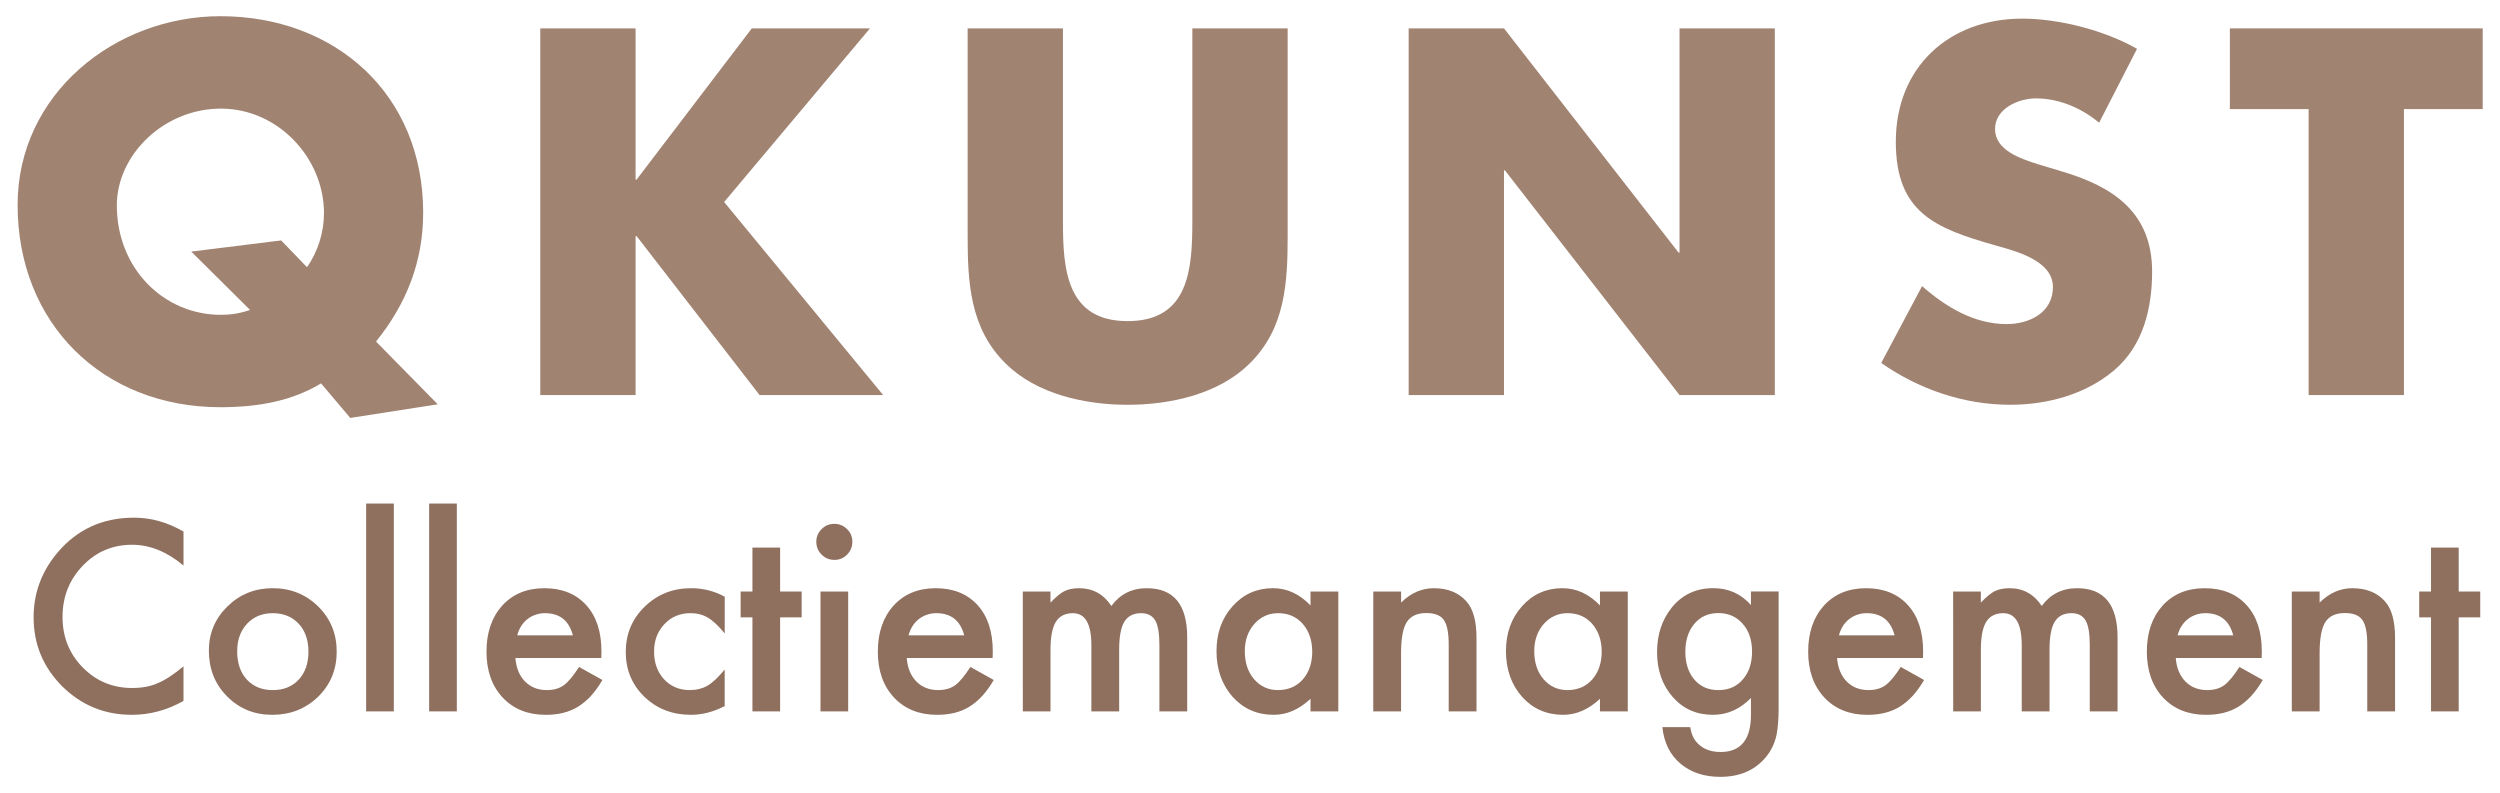
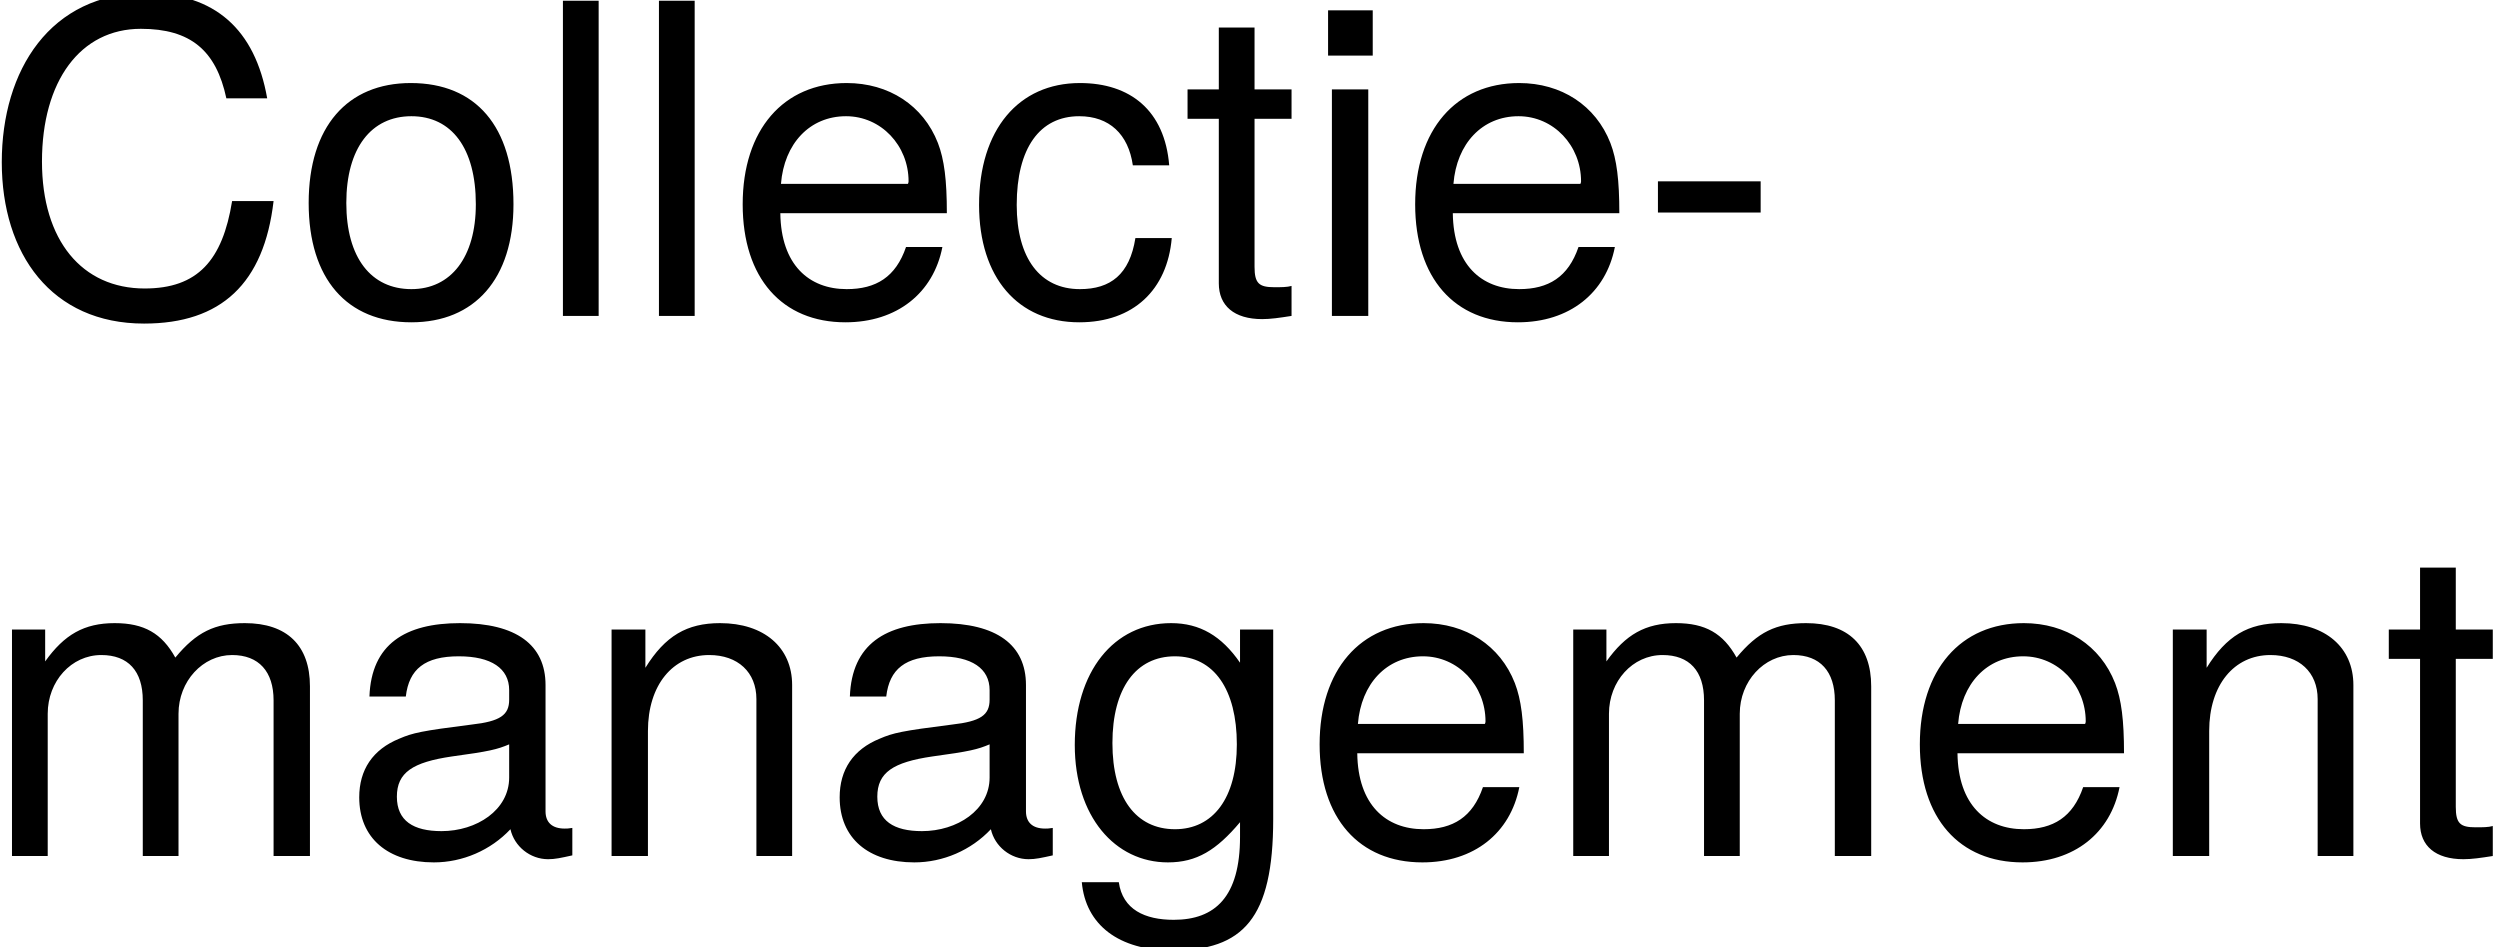
- <svg xmlns="http://www.w3.org/2000/svg" width="123px" height="39px" viewBox="0 0 123 39" version="1.1">
-   <g id="Page-1" stroke="none" stroke-width="1" fill="none" fill-rule="evenodd">
-     <g id="logo2">
-       <g id="QKUNST_LOGO_TEXT-01" fill="#A18372" fill-rule="nonzero">
-         <path d="M15.102,13.144 C15.653,12.378 15.94,11.397 15.94,10.489 C15.94,7.785 13.691,5.344 10.868,5.344 C8.066,5.344 5.748,7.616 5.748,10.105 C5.748,13.216 8.066,15.49 10.868,15.49 C11.345,15.49 11.825,15.417 12.303,15.249 L9.409,12.378 L13.834,11.829 L15.102,13.144 Z M17.233,20.562 L15.796,18.863 C14.409,19.701 12.781,20.035 10.844,20.035 C5.053,20.035 0.866,15.92 0.866,10.081 C0.866,4.626 5.652,0.797 10.844,0.797 C16.466,0.797 20.82,4.603 20.82,10.464 C20.82,12.857 20.006,14.94 18.5,16.804 L21.538,19.892 L17.233,20.562 Z" id="Fill-1" />
-         <polygon id="Fill-3" points="36.989 1.396 42.803 1.396 35.627 9.939 43.451 19.437 37.372 19.437 31.318 11.613 31.271 11.613 31.271 19.437 26.582 19.437 26.582 1.396 31.271 1.396 31.271 8.839 31.318 8.839" />
-         <path d="M63.353,1.396 L63.353,11.541 C63.353,13.861 63.258,16.159 61.462,17.905 C59.955,19.389 57.584,19.916 55.48,19.916 C53.374,19.916 51.005,19.389 49.499,17.905 C47.703,16.159 47.608,13.861 47.608,11.541 L47.608,1.396 L52.297,1.396 L52.297,10.896 C52.297,13.24 52.467,15.799 55.48,15.799 C58.496,15.799 58.663,13.24 58.663,10.896 L58.663,1.396 L63.353,1.396 Z" id="Fill-5" />
-         <polygon id="Fill-7" points="69.306 1.396 73.996 1.396 82.585 12.427 82.633 12.427 82.633 1.396 87.321 1.396 87.321 19.437 82.633 19.437 74.043 8.382 73.996 8.382 73.996 19.437 69.306 19.437" />
-         <path d="M103.277,6.038 C102.415,5.32 101.314,4.841 100.166,4.841 C99.304,4.841 98.156,5.344 98.156,6.349 C98.156,7.401 99.425,7.807 100.238,8.071 L101.433,8.431 C103.947,9.172 105.884,10.44 105.884,13.36 C105.884,15.155 105.454,16.996 104.018,18.217 C102.605,19.413 100.716,19.915 98.898,19.915 C96.626,19.915 94.4,19.149 92.556,17.858 L94.566,14.077 C95.738,15.106 97.127,15.945 98.731,15.945 C99.831,15.945 101.004,15.392 101.004,14.124 C101.004,12.809 99.161,12.352 98.156,12.068 C95.213,11.23 93.274,10.464 93.274,6.972 C93.274,3.311 95.882,0.917 99.497,0.917 C101.314,0.917 103.538,1.491 105.142,2.401 L103.277,6.038 Z" id="Fill-9" />
-         <polygon id="Fill-11" points="118.274 19.437 113.584 19.437 113.584 5.368 109.709 5.368 109.709 1.396 122.149 1.396 122.149 5.368 118.274 5.368" />
-       </g>
-       <g aria-label="Collectiemanagement" id="Collectiemanagement" style="font-weight:400;font-size:12.4px;font-family:Futura-Medium, Futura;fill:#8f705f">
-         <path d="m 9.029,26.154 v 1.671 q -1.223,-1.023 -2.531,-1.023 -1.441,0 -2.428,1.035 -0.993,1.029 -0.993,2.519 0,1.471 0.993,2.482 0.993,1.011 2.434,1.011 0.745,0 1.265,-0.242 0.291,-0.121 0.599,-0.327 0.315,-0.206 0.66,-0.496 v 1.701 q -1.211,0.684 -2.543,0.684 -2.004,0 -3.421,-1.399 -1.411,-1.411 -1.411,-3.403 0,-1.786 1.181,-3.185 1.453,-1.713 3.76,-1.713 1.259,0 2.434,0.684 z" id="path855" />
-         <path d="m 10.276,32.009 q 0,-1.278 0.914,-2.174 0.914,-0.896 2.228,-0.896 1.32,0 2.24,0.902 0.908,0.902 0.908,2.216 0,1.326 -0.914,2.222 -0.92,0.89 -2.258,0.89 -1.326,0 -2.222,-0.908 -0.896,-0.896 -0.896,-2.252 z m 1.393,0.024 q 0,0.884 0.472,1.399 0.484,0.521 1.278,0.521 0.799,0 1.278,-0.515 0.478,-0.515 0.478,-1.374 0,-0.86 -0.478,-1.374 -0.484,-0.521 -1.278,-0.521 -0.781,0 -1.265,0.521 -0.484,0.521 -0.484,1.344 z" id="path857" />
-         <path d="M 19.376,24.774 V 35 H 18.014 V 24.774 Z" id="path859" />
-         <path d="M 22.476,24.774 V 35 H 21.114 V 24.774 Z" id="path861" />
-         <path d="m 29.584,32.372 h -4.226 q 0.054,0.727 0.472,1.156 0.418,0.424 1.072,0.424 0.509,0 0.842,-0.242 0.327,-0.242 0.745,-0.896 l 1.15,0.642 q -0.266,0.454 -0.563,0.781 -0.297,0.321 -0.636,0.533 -0.339,0.206 -0.733,0.303 -0.394,0.097 -0.854,0.097 -1.32,0 -2.119,-0.848 -0.799,-0.854 -0.799,-2.264 0,-1.399 0.775,-2.264 0.781,-0.854 2.071,-0.854 1.302,0 2.059,0.829 0.751,0.823 0.751,2.283 z m -1.399,-1.114 q -0.285,-1.09 -1.374,-1.09 -0.248,0 -0.466,0.079 -0.218,0.073 -0.4,0.218 -0.176,0.139 -0.303,0.339 -0.127,0.2 -0.194,0.454 z" id="path863" />
-         <path d="m 35.657,29.357 v 1.81 q -0.466,-0.569 -0.836,-0.781 -0.363,-0.218 -0.854,-0.218 -0.769,0 -1.278,0.539 -0.509,0.539 -0.509,1.35 0,0.829 0.49,1.362 0.496,0.533 1.265,0.533 0.49,0 0.866,-0.212 0.363,-0.206 0.854,-0.799 v 1.798 q -0.829,0.43 -1.659,0.43 -1.368,0 -2.289,-0.884 -0.92,-0.89 -0.92,-2.21 0,-1.32 0.932,-2.228 0.932,-0.908 2.289,-0.908 0.872,0 1.647,0.418 z" id="path865" />
-         <path d="M 38.382,30.374 V 35 h -1.362 v -4.626 h -0.581 v -1.271 h 0.581 v -2.162 h 1.362 v 2.162 h 1.06 v 1.271 z" id="path867" />
-         <path d="M 41.73,29.103 V 35 h -1.362 v -5.897 z m -1.568,-2.452 q 0,-0.357 0.26,-0.618 0.26,-0.26 0.624,-0.26 0.369,0 0.63,0.26 0.26,0.254 0.26,0.624 0,0.369 -0.26,0.63 -0.254,0.26 -0.624,0.26 -0.369,0 -0.63,-0.26 -0.26,-0.26 -0.26,-0.636 z" id="path869" />
-         <path d="m 48.838,32.372 h -4.226 q 0.054,0.727 0.472,1.156 0.418,0.424 1.072,0.424 0.509,0 0.842,-0.242 0.327,-0.242 0.745,-0.896 l 1.15,0.642 q -0.266,0.454 -0.563,0.781 -0.297,0.321 -0.636,0.533 -0.339,0.206 -0.733,0.303 -0.394,0.097 -0.854,0.097 -1.32,0 -2.119,-0.848 -0.799,-0.854 -0.799,-2.264 0,-1.399 0.775,-2.264 0.781,-0.854 2.071,-0.854 1.302,0 2.059,0.829 0.751,0.823 0.751,2.283 z m -1.399,-1.114 q -0.285,-1.09 -1.374,-1.09 -0.248,0 -0.466,0.079 -0.218,0.073 -0.4,0.218 -0.176,0.139 -0.303,0.339 -0.127,0.2 -0.194,0.454 z" id="path871" />
-         <path d="m 50.321,29.103 h 1.362 v 0.545 q 0.394,-0.412 0.672,-0.557 0.297,-0.151 0.745,-0.151 0.999,0 1.58,0.872 0.642,-0.872 1.738,-0.872 1.992,0 1.992,2.416 V 35 h -1.368 v -3.276 q 0,-0.848 -0.206,-1.199 -0.212,-0.357 -0.696,-0.357 -0.563,0 -0.823,0.424 -0.254,0.424 -0.254,1.362 V 35 h -1.368 v -3.257 q 0,-1.574 -0.908,-1.574 -0.575,0 -0.842,0.43 -0.26,0.43 -0.26,1.356 V 35 h -1.362 z" id="path873" />
-         <path d="m 64.477,29.103 h 1.368 V 35 h -1.368 v -0.618 q -0.842,0.787 -1.81,0.787 -1.223,0 -2.022,-0.884 -0.793,-0.902 -0.793,-2.252 0,-1.326 0.793,-2.21 0.793,-0.884 1.986,-0.884 1.029,0 1.847,0.848 z m -3.233,2.93 q 0,0.848 0.454,1.38 0.466,0.539 1.175,0.539 0.757,0 1.223,-0.521 0.466,-0.539 0.466,-1.368 0,-0.829 -0.466,-1.368 -0.466,-0.527 -1.211,-0.527 -0.702,0 -1.175,0.533 -0.466,0.539 -0.466,1.332 z" id="path875" />
-         <path d="m 67.565,29.103 h 1.368 v 0.545 q 0.714,-0.708 1.611,-0.708 1.029,0 1.604,0.648 0.496,0.551 0.496,1.798 V 35 h -1.368 v -3.294 q 0,-0.872 -0.242,-1.205 -0.236,-0.339 -0.86,-0.339 -0.678,0 -0.963,0.448 -0.279,0.442 -0.279,1.544 V 35 h -1.368 z" id="path877" />
-         <path d="m 78.718,29.103 h 1.368 V 35 h -1.368 v -0.618 q -0.842,0.787 -1.81,0.787 -1.223,0 -2.022,-0.884 -0.793,-0.902 -0.793,-2.252 0,-1.326 0.793,-2.21 0.793,-0.884 1.986,-0.884 1.029,0 1.847,0.848 z m -3.233,2.93 q 0,0.848 0.454,1.38 0.466,0.539 1.175,0.539 0.757,0 1.223,-0.521 0.466,-0.539 0.466,-1.368 0,-0.829 -0.466,-1.368 -0.466,-0.527 -1.211,-0.527 -0.702,0 -1.175,0.533 -0.466,0.539 -0.466,1.332 z" id="path879" />
-         <path d="m 87.509,34.861 q 0,0.418 -0.03,0.733 -0.024,0.321 -0.073,0.563 -0.145,0.666 -0.569,1.144 -0.799,0.92 -2.198,0.92 -1.181,0 -1.944,-0.636 Q 81.909,36.931 81.788,35.775 h 1.368 q 0.079,0.436 0.26,0.672 0.424,0.551 1.235,0.551 1.496,0 1.496,-1.835 v -0.823 q -0.811,0.829 -1.871,0.829 -1.205,0 -1.974,-0.872 -0.775,-0.884 -0.775,-2.21 0,-1.29 0.721,-2.192 0.775,-0.957 2.046,-0.957 1.114,0 1.853,0.829 v -0.666 h 1.362 z m -1.308,-2.797 q 0,-0.86 -0.46,-1.374 -0.466,-0.527 -1.193,-0.527 -0.775,0 -1.223,0.575 -0.406,0.515 -0.406,1.332 0,0.805 0.406,1.32 0.442,0.563 1.223,0.563 0.781,0 1.235,-0.569 0.418,-0.515 0.418,-1.32 z" id="path881" />
-         <path d="M 94.612,32.372 H 90.385 q 0.054,0.727 0.472,1.156 0.418,0.424 1.072,0.424 0.509,0 0.842,-0.242 0.327,-0.242 0.745,-0.896 l 1.15,0.642 q -0.266,0.454 -0.563,0.781 -0.297,0.321 -0.636,0.533 -0.339,0.206 -0.733,0.303 -0.394,0.097 -0.854,0.097 -1.32,0 -2.119,-0.848 -0.799,-0.854 -0.799,-2.264 0,-1.399 0.775,-2.264 0.781,-0.854 2.071,-0.854 1.302,0 2.059,0.829 0.751,0.823 0.751,2.283 z m -1.399,-1.114 q -0.285,-1.09 -1.374,-1.09 -0.248,0 -0.466,0.079 -0.218,0.073 -0.4,0.218 -0.176,0.139 -0.303,0.339 -0.127,0.2 -0.194,0.454 z" id="path883" />
-         <path d="m 96.095,29.103 h 1.362 v 0.545 q 0.394,-0.412 0.672,-0.557 0.297,-0.151 0.745,-0.151 0.999,0 1.58,0.872 0.642,-0.872 1.738,-0.872 1.992,0 1.992,2.416 V 35 h -1.368 v -3.276 q 0,-0.848 -0.206,-1.199 -0.212,-0.357 -0.696,-0.357 -0.563,0 -0.823,0.424 -0.254,0.424 -0.254,1.362 V 35 h -1.368 v -3.257 q 0,-1.574 -0.908,-1.574 -0.575,0 -0.842,0.43 -0.26,0.43 -0.26,1.356 V 35 h -1.362 z" id="path885" />
-         <path d="m 111.274,32.372 h -4.226 q 0.054,0.727 0.472,1.156 0.418,0.424 1.072,0.424 0.509,0 0.842,-0.242 0.327,-0.242 0.745,-0.896 l 1.15,0.642 q -0.266,0.454 -0.563,0.781 -0.297,0.321 -0.636,0.533 -0.339,0.206 -0.733,0.303 -0.394,0.097 -0.854,0.097 -1.32,0 -2.119,-0.848 -0.799,-0.854 -0.799,-2.264 0,-1.399 0.775,-2.264 0.781,-0.854 2.071,-0.854 1.302,0 2.059,0.829 0.751,0.823 0.751,2.283 z m -1.399,-1.114 q -0.285,-1.09 -1.374,-1.09 -0.248,0 -0.466,0.079 -0.218,0.073 -0.4,0.218 -0.176,0.139 -0.303,0.339 -0.127,0.2 -0.194,0.454 z" id="path887" />
-         <path d="m 112.757,29.103 h 1.368 v 0.545 q 0.714,-0.708 1.611,-0.708 1.029,0 1.605,0.648 0.496,0.551 0.496,1.798 V 35 h -1.368 v -3.294 q 0,-0.872 -0.242,-1.205 -0.236,-0.339 -0.86,-0.339 -0.678,0 -0.963,0.448 -0.279,0.442 -0.279,1.544 V 35 h -1.368 z" id="path889" />
-         <path d="M 120.968,30.374 V 35 h -1.362 v -4.626 h -0.581 v -1.271 h 0.581 v -2.162 h 1.362 v 2.162 h 1.06 v 1.271 z" id="path891" />
-       </g>
-     </g>
+ <svg xmlns="http://www.w3.org/2000/svg" width="61.224mm" height="23.177mm" viewBox="0 0 61.224 23.177" version="1.1" id="svg5">
+   <defs id="defs2" />
+   <g id="layer1" transform="translate(-23.726,-78.64209)">
+     <text xml:space="preserve" style="font-size:10.583px;line-height:1.25;font-family:'Helvetica Neue';-inkscape-font-specification:'Helvetica Neue';stroke-width:0.265" x="23.271" y="86.378" id="text1376">
+       <tspan id="tspan1374" style="font-style:normal;font-variant:normal;font-weight:normal;font-stretch:normal;font-family:'Helvetica Neue';-inkscape-font-specification:'Helvetica Neue';stroke-width:0.265" x="23.271" y="86.378">Collectie-</tspan>
+       <tspan style="font-style:normal;font-variant:normal;font-weight:normal;font-stretch:normal;font-family:'Helvetica Neue';-inkscape-font-specification:'Helvetica Neue';stroke-width:0.265" x="23.271" y="99.608" id="tspan1378">management</tspan>
+     </text>
  </g>
</svg>
